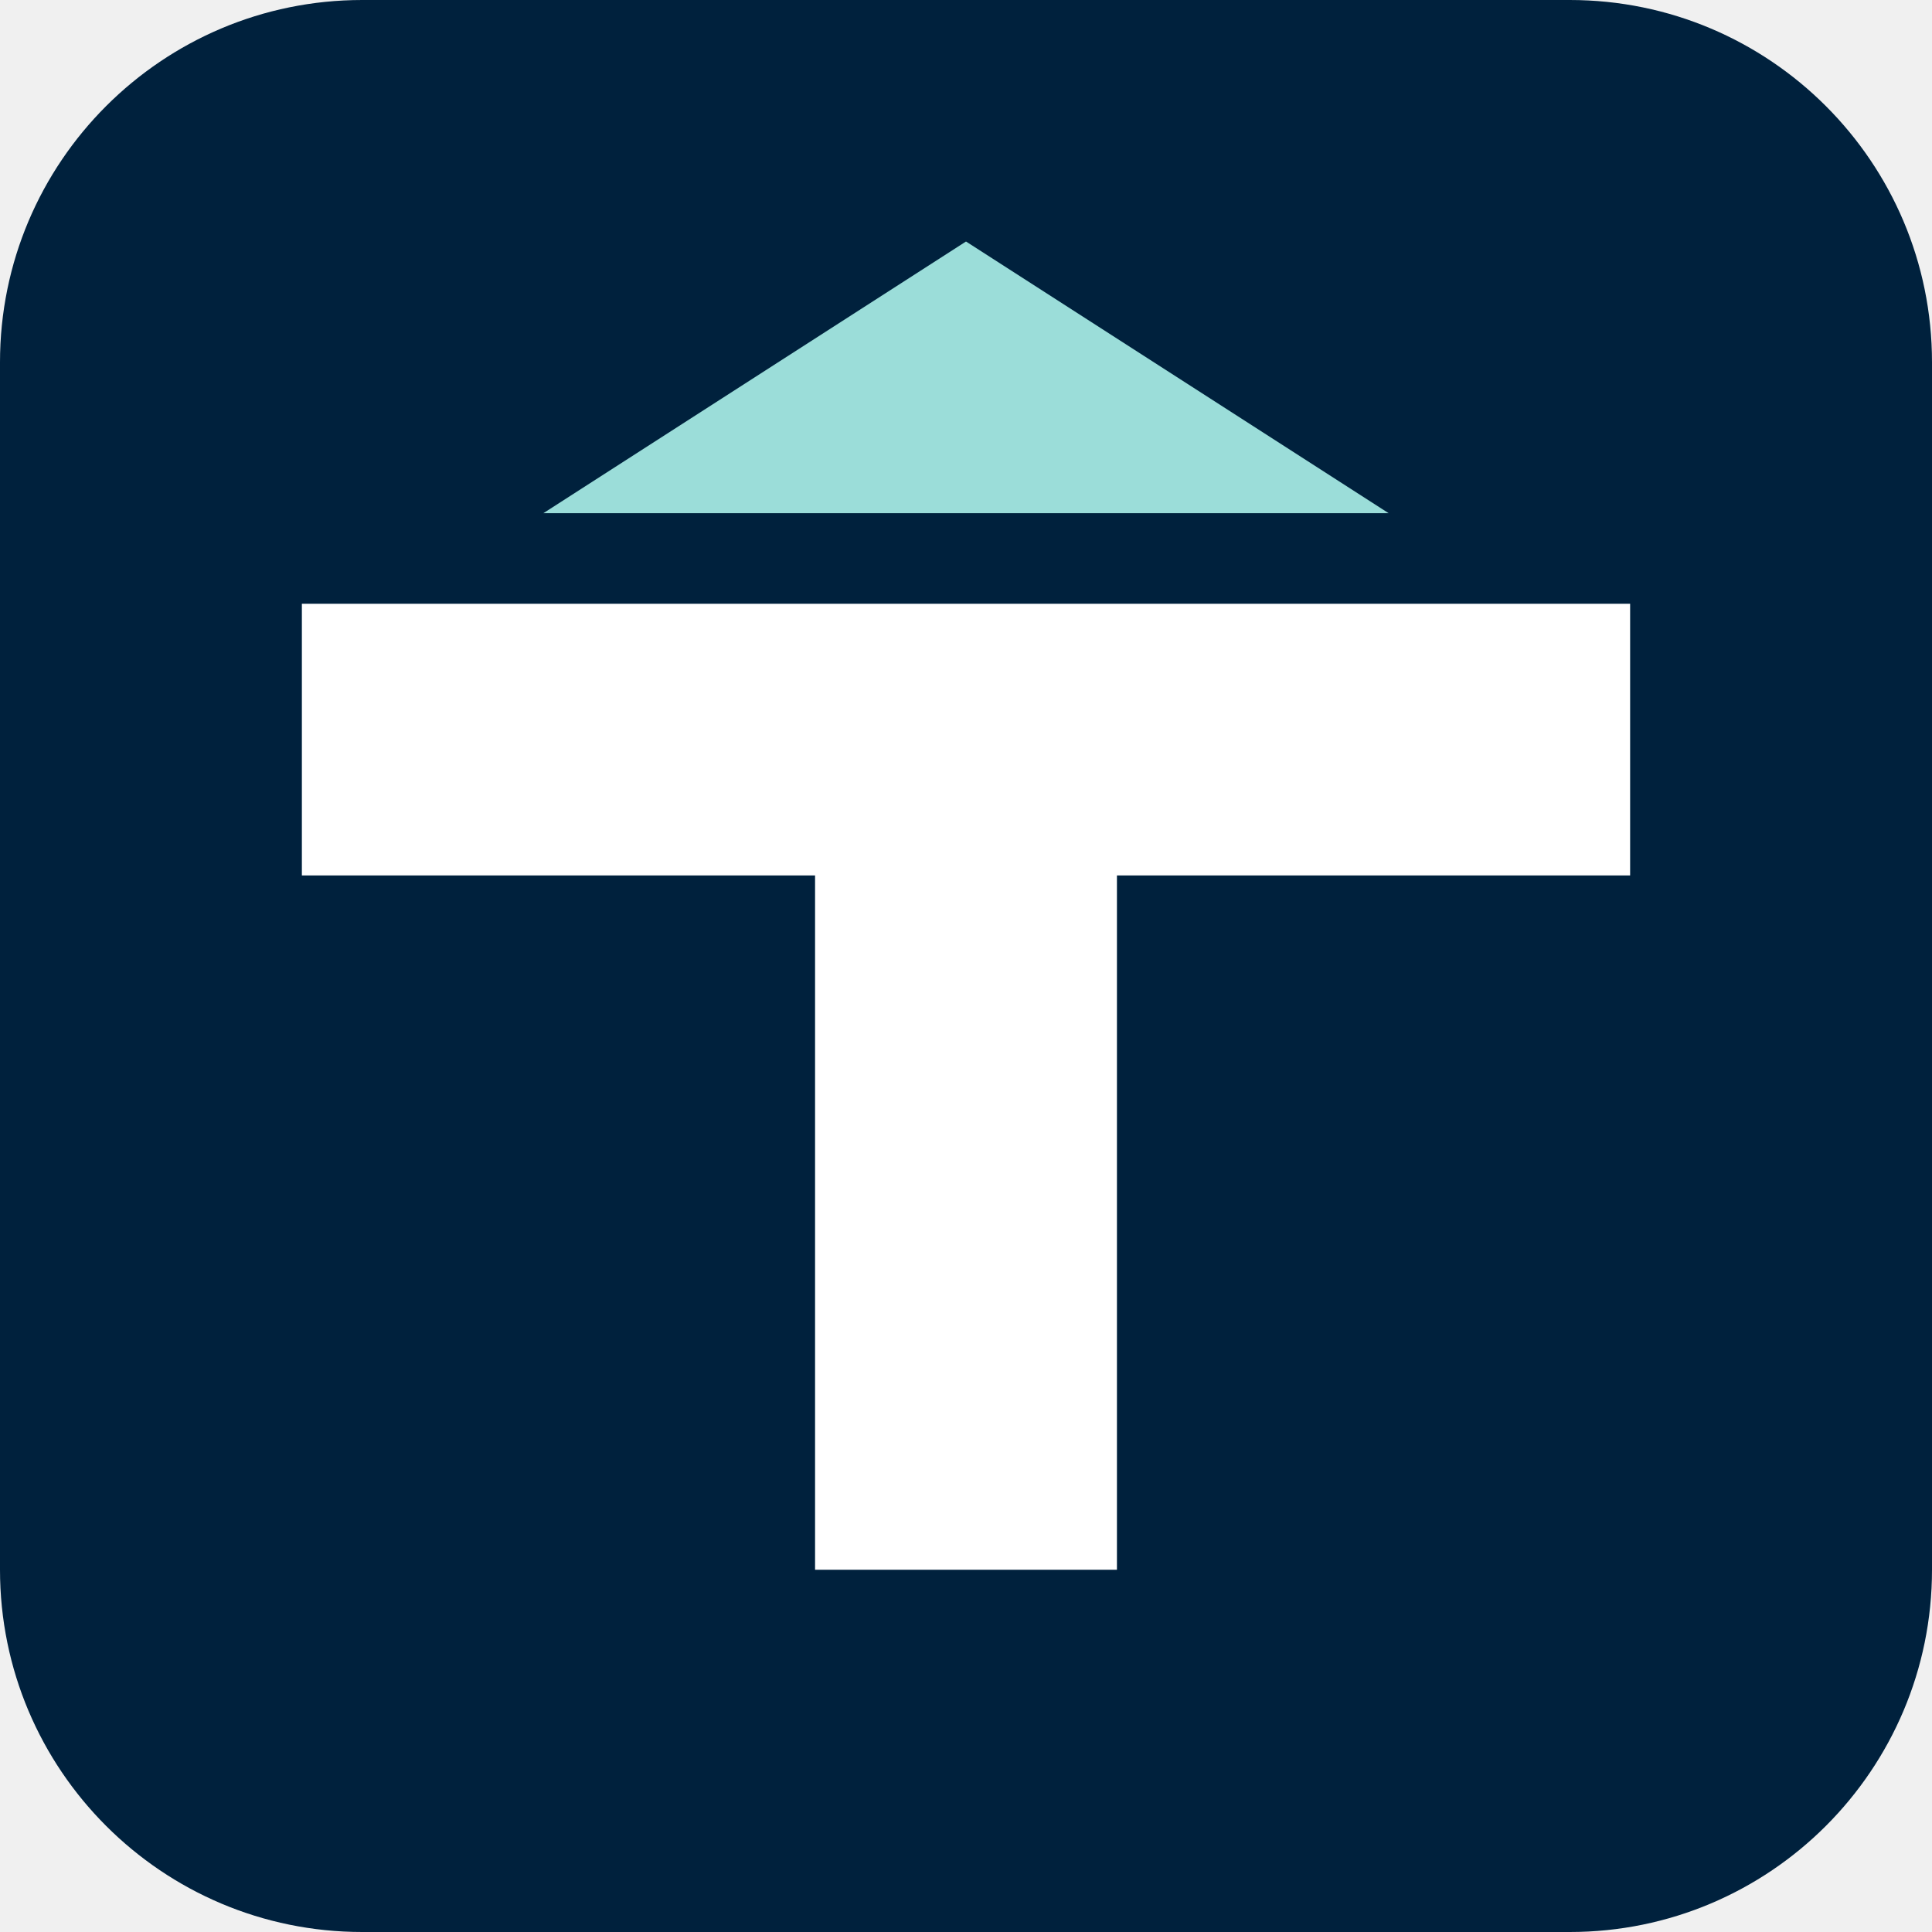
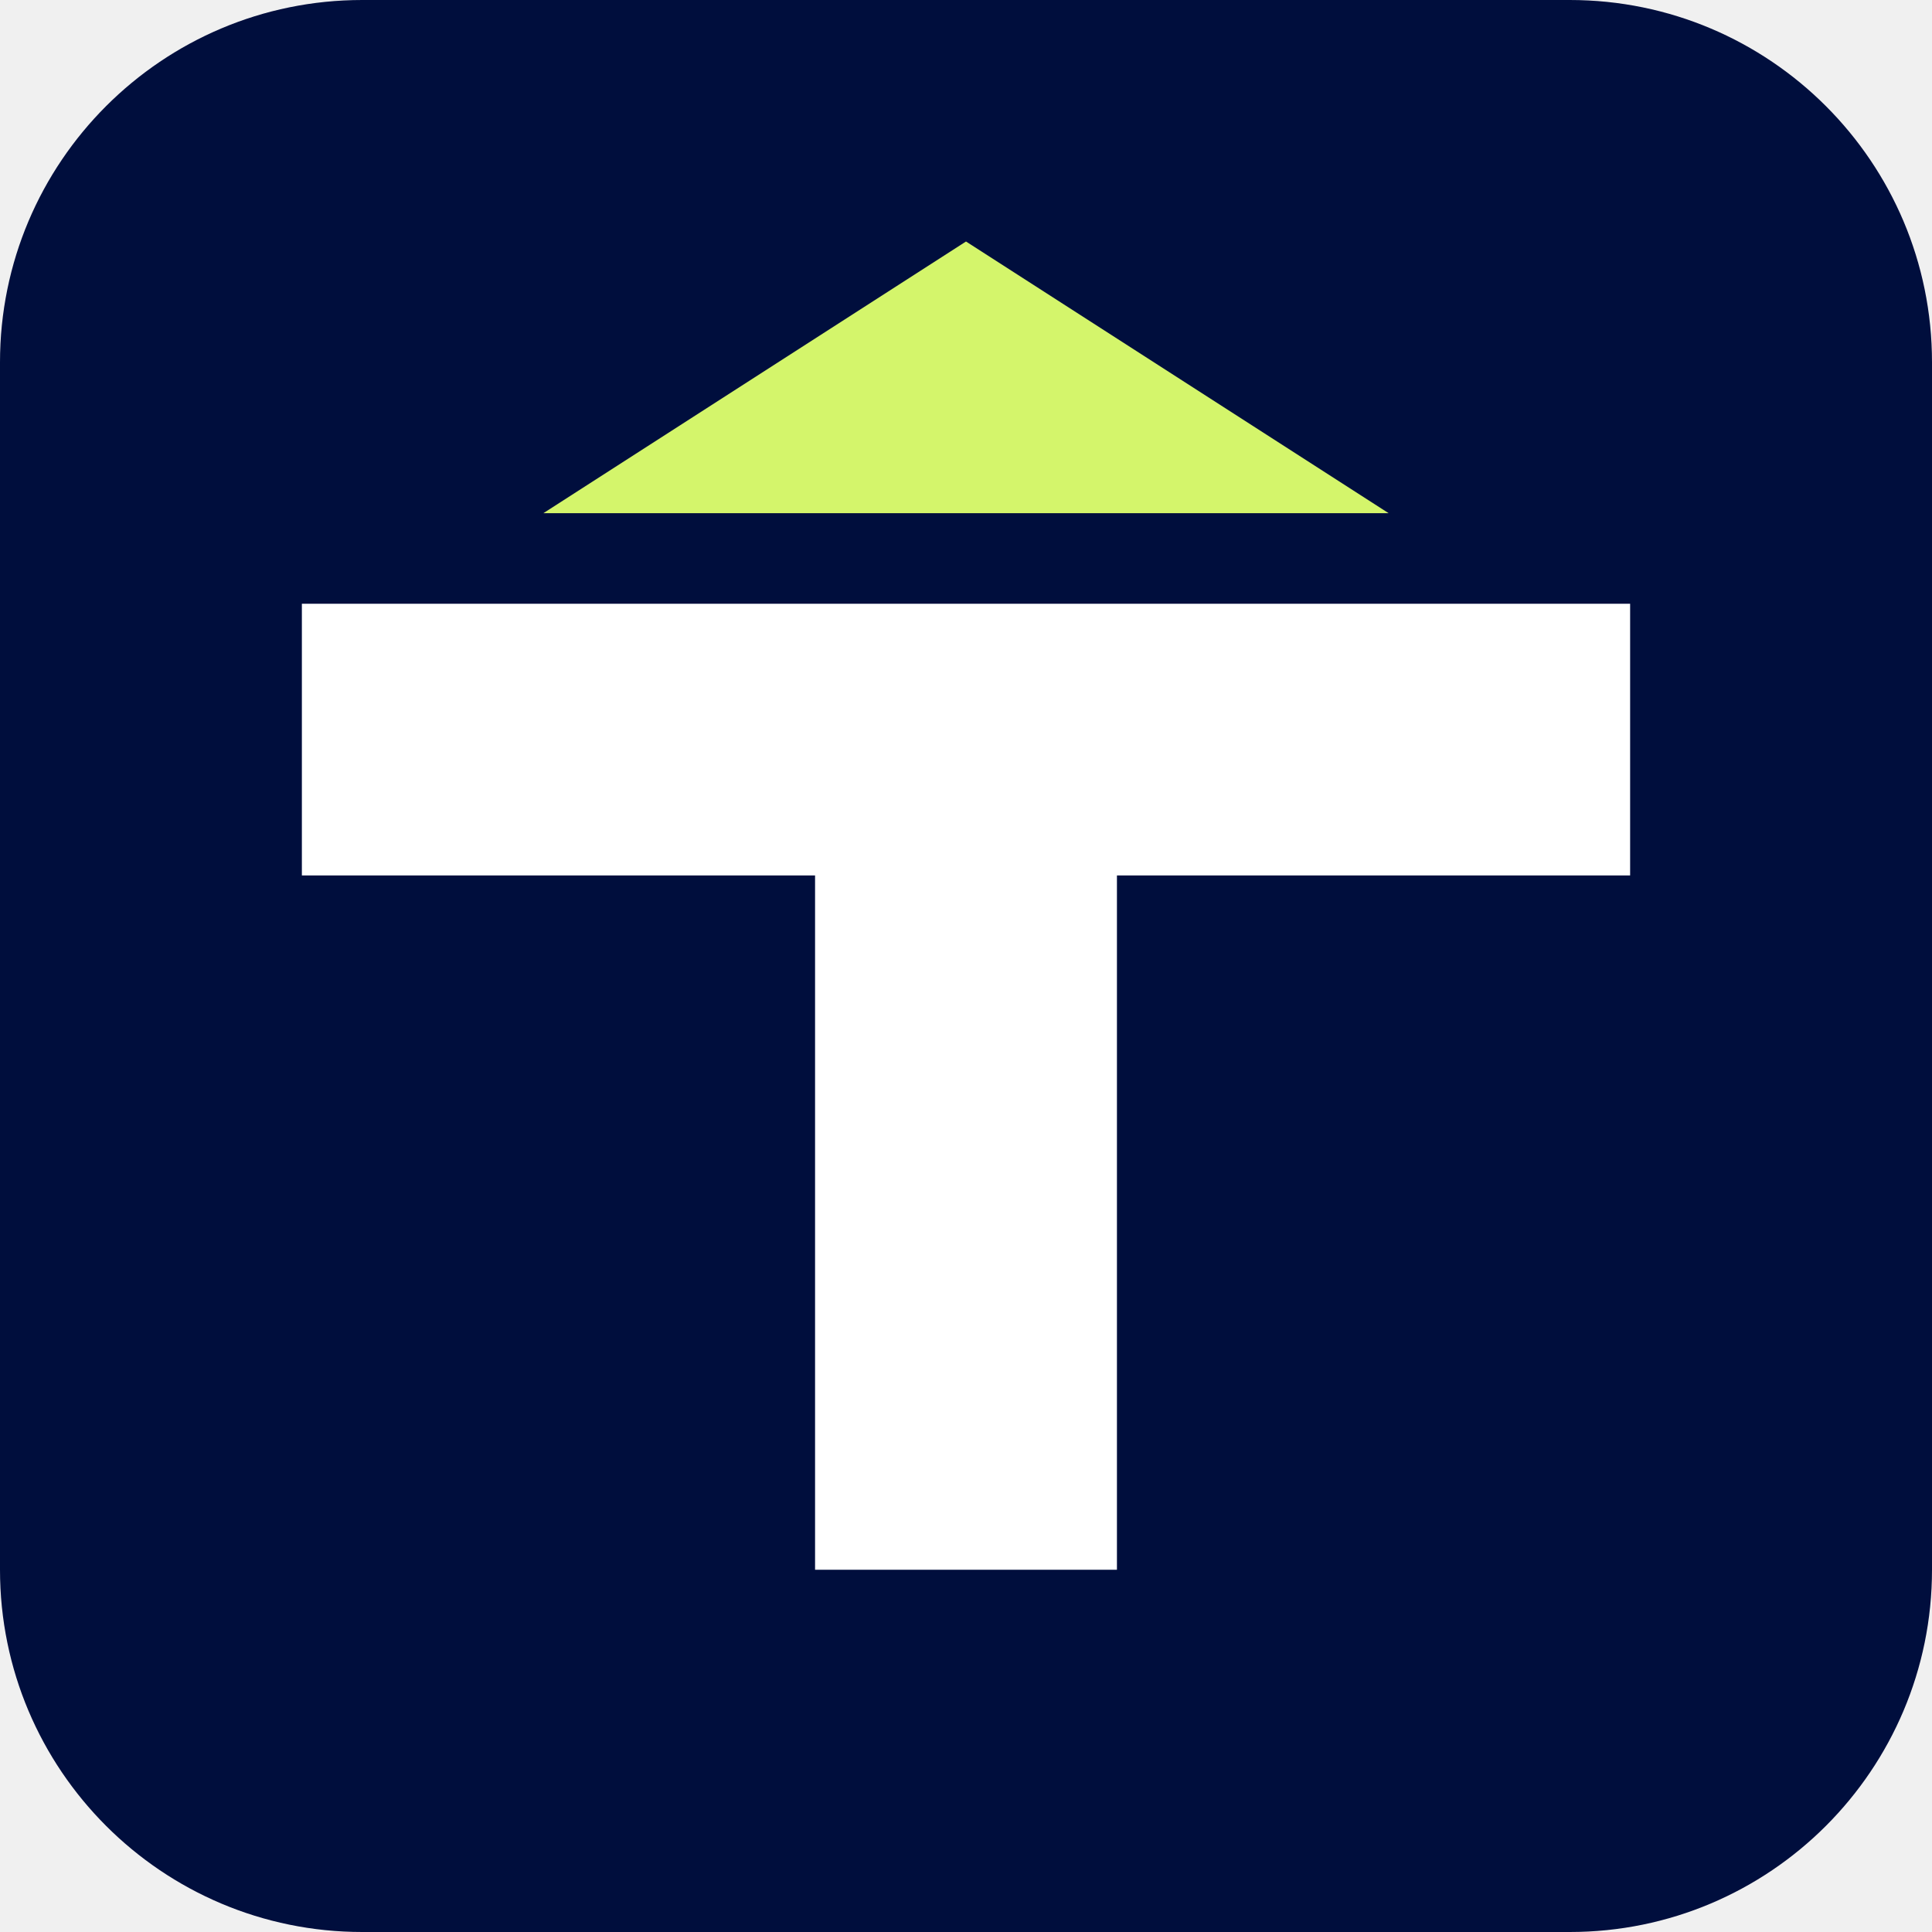
<svg xmlns="http://www.w3.org/2000/svg" viewBox="0 0 64 64">
-   <rect width="64" height="64" rx="12" fill="#00213d" />
-   <path fill="#fff" d="M10 20h44v9H37v23H27V29H10z" />
-   <path fill="#9bddd9" d="m18 17 14-9 14 9z" />
+   <rect width="64" height="64" rx="12" fill="#000e3d" />
+   <path fill="#ffffff" d="M10 20h44v9H37v23H27V29H10z" />
+   <path fill="#d4f56b" d="m18 17 14-9 14 9z" />
</svg>
